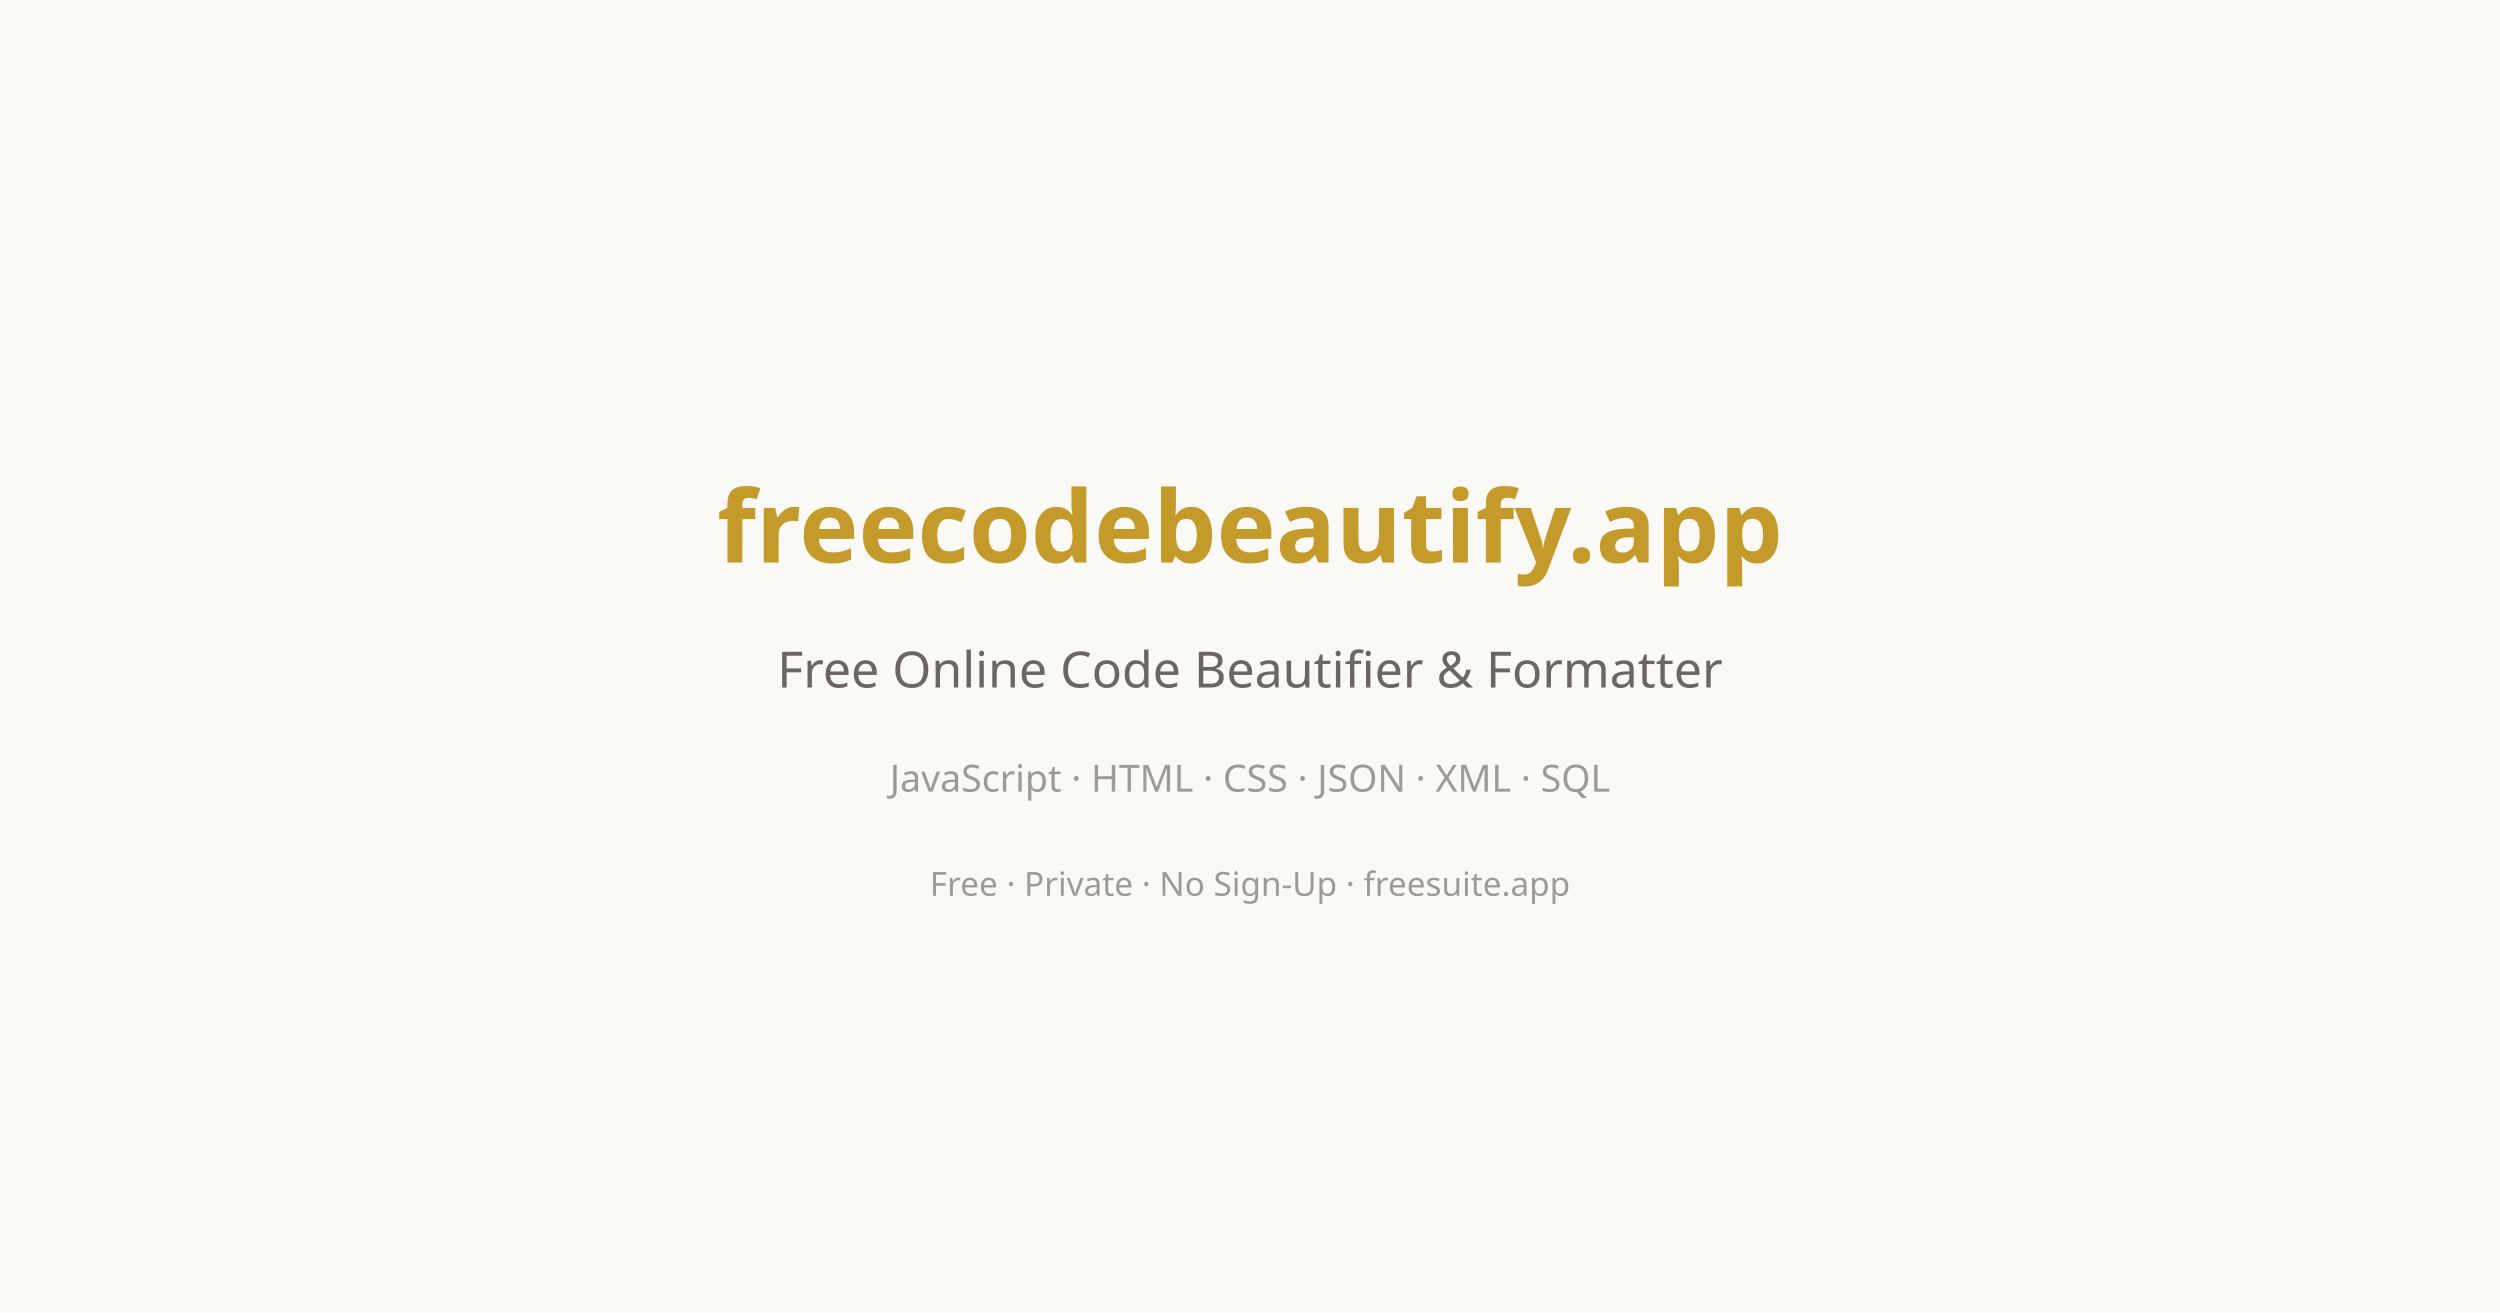
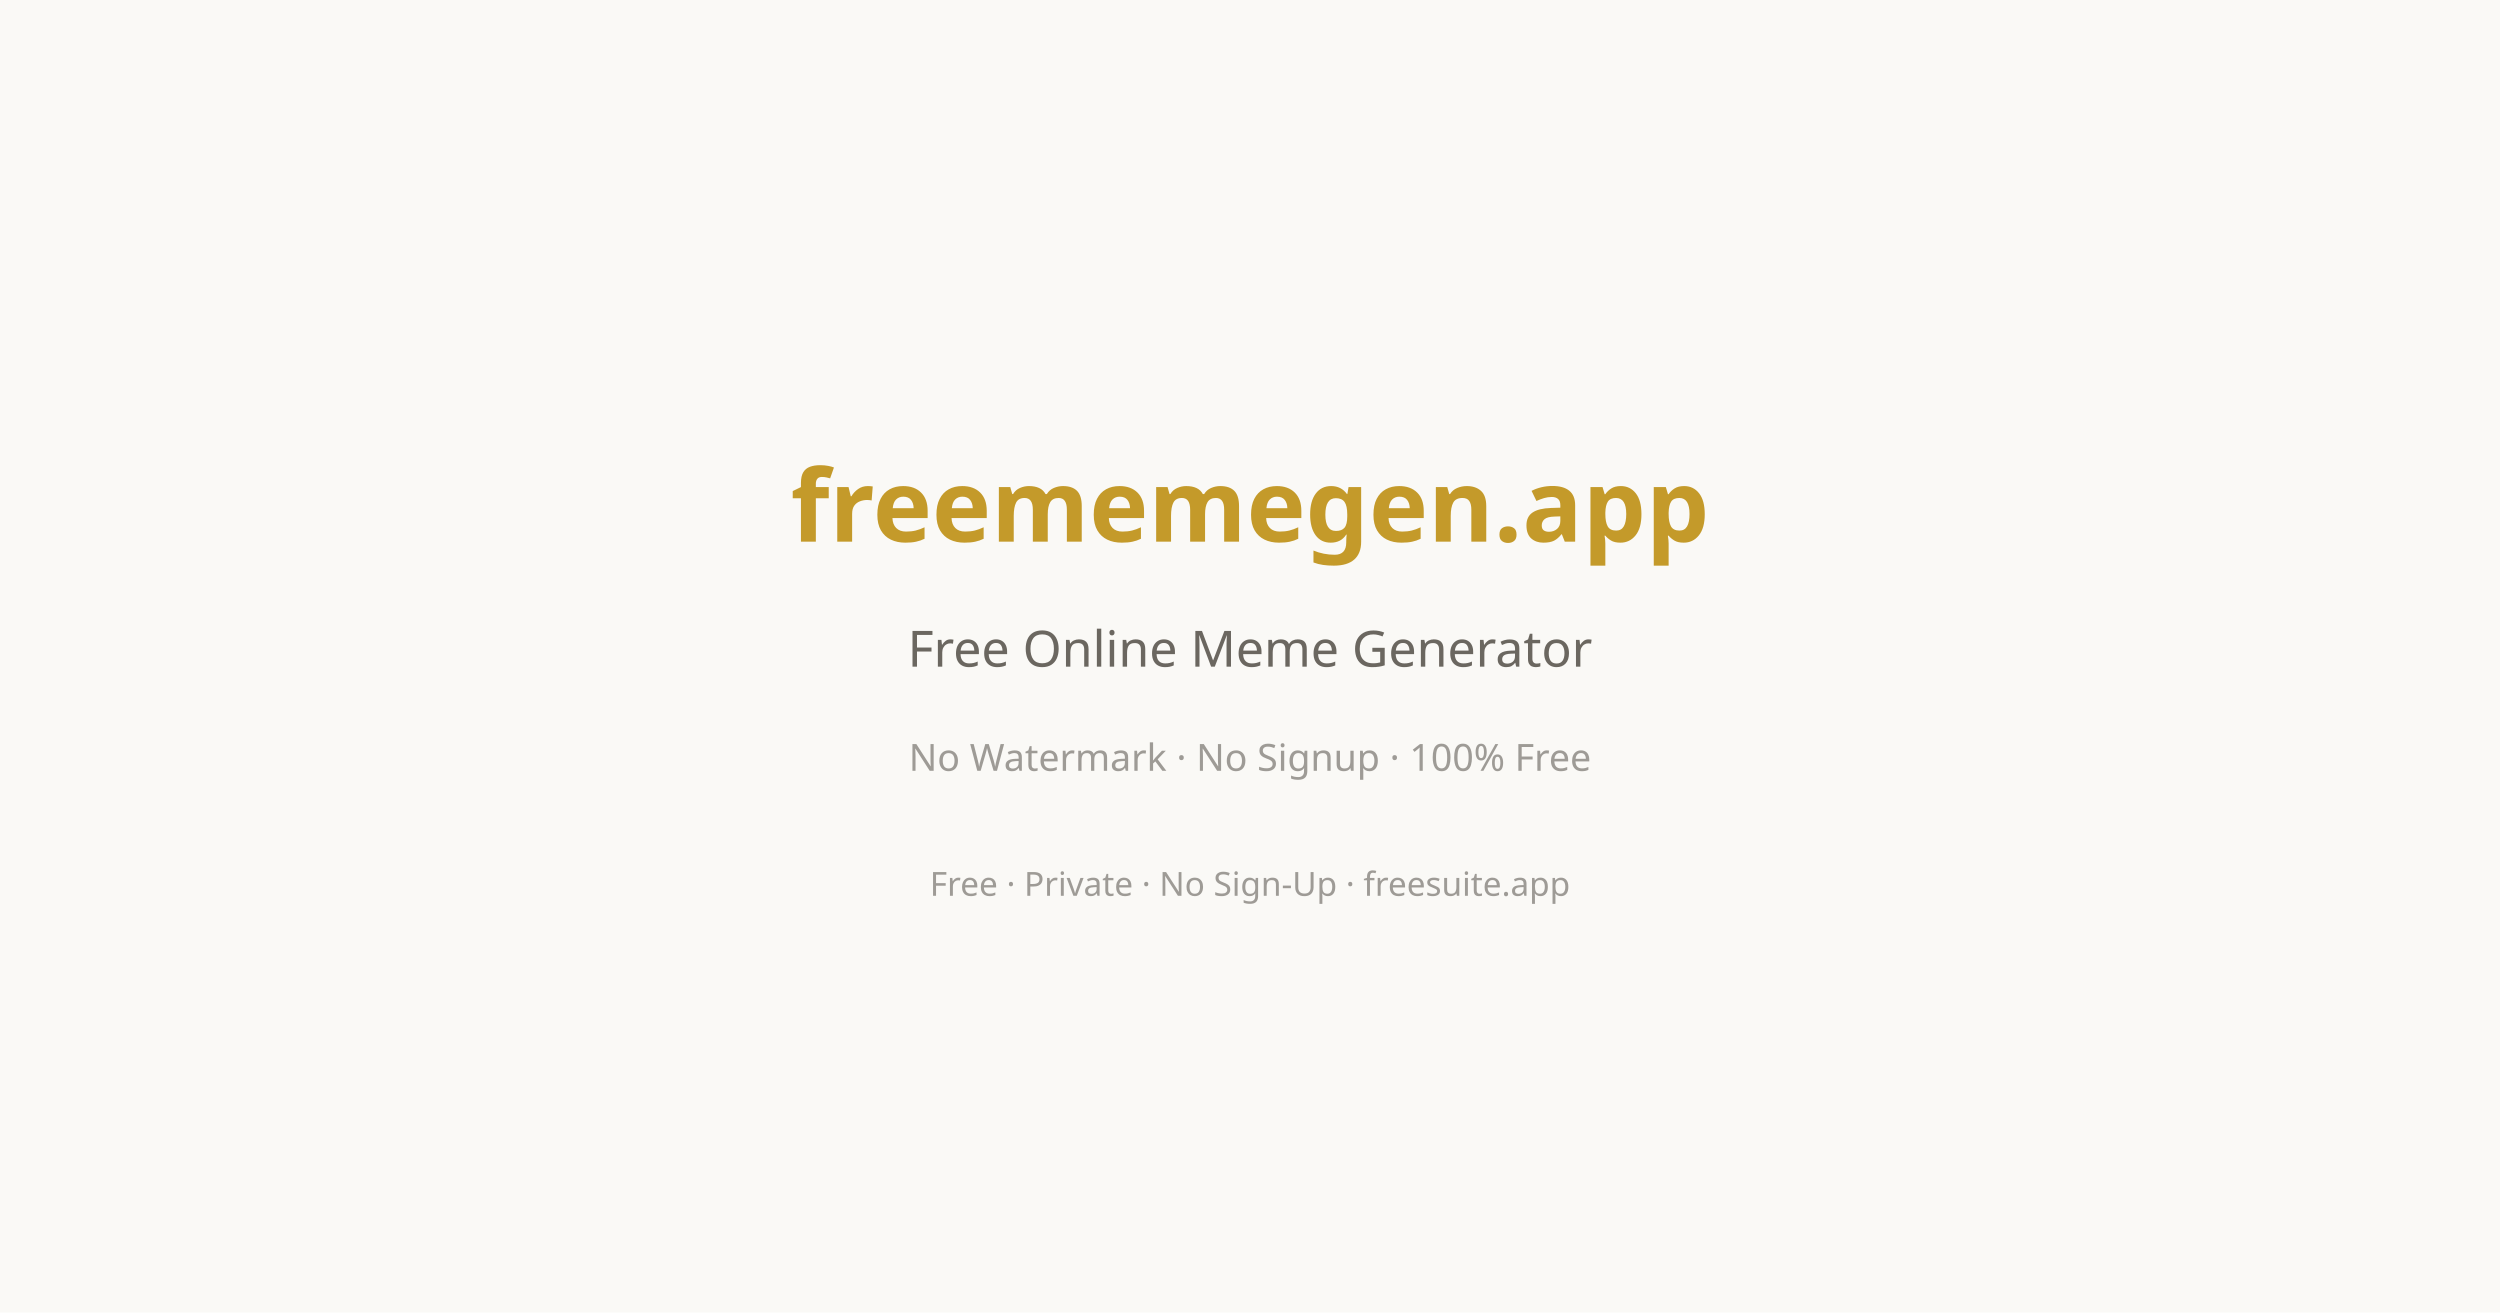
<svg xmlns="http://www.w3.org/2000/svg" width="1200" height="630">
  <rect width="1200" height="630" fill="#faf9f6" />
-   <text x="600" y="270" text-anchor="middle" font-family="DM Sans, sans-serif" font-size="48" font-weight="700" fill="#C49A2A">freecodebeautify.app</text>
-   <text x="600" y="330" text-anchor="middle" font-family="DM Sans, sans-serif" font-size="24" fill="#6b6760">Free Online Code Beautifier &amp; Formatter</text>
-   <text x="600" y="380" text-anchor="middle" font-family="DM Sans, sans-serif" font-size="18" fill="#9e9b96">JavaScript  ·  HTML  ·  CSS  ·  JSON  ·  XML  ·  SQL</text>
+   <text x="600" y="260" text-anchor="middle" font-family="DM Sans, sans-serif" font-size="48" font-weight="700" fill="#C49A2A">freememegen.app</text>
+   <text x="600" y="320" text-anchor="middle" font-family="DM Sans, sans-serif" font-size="24" fill="#6b6760">Free Online Meme Generator</text>
+   <text x="600" y="370" text-anchor="middle" font-family="DM Sans, sans-serif" font-size="18" fill="#9e9b96">No Watermark  ·  No Signup  ·  100% Free</text>
  <text x="600" y="430" text-anchor="middle" font-family="DM Sans, sans-serif" font-size="16" fill="#9e9b96">Free · Private · No Sign-Up · freesuite.app</text>
</svg>
